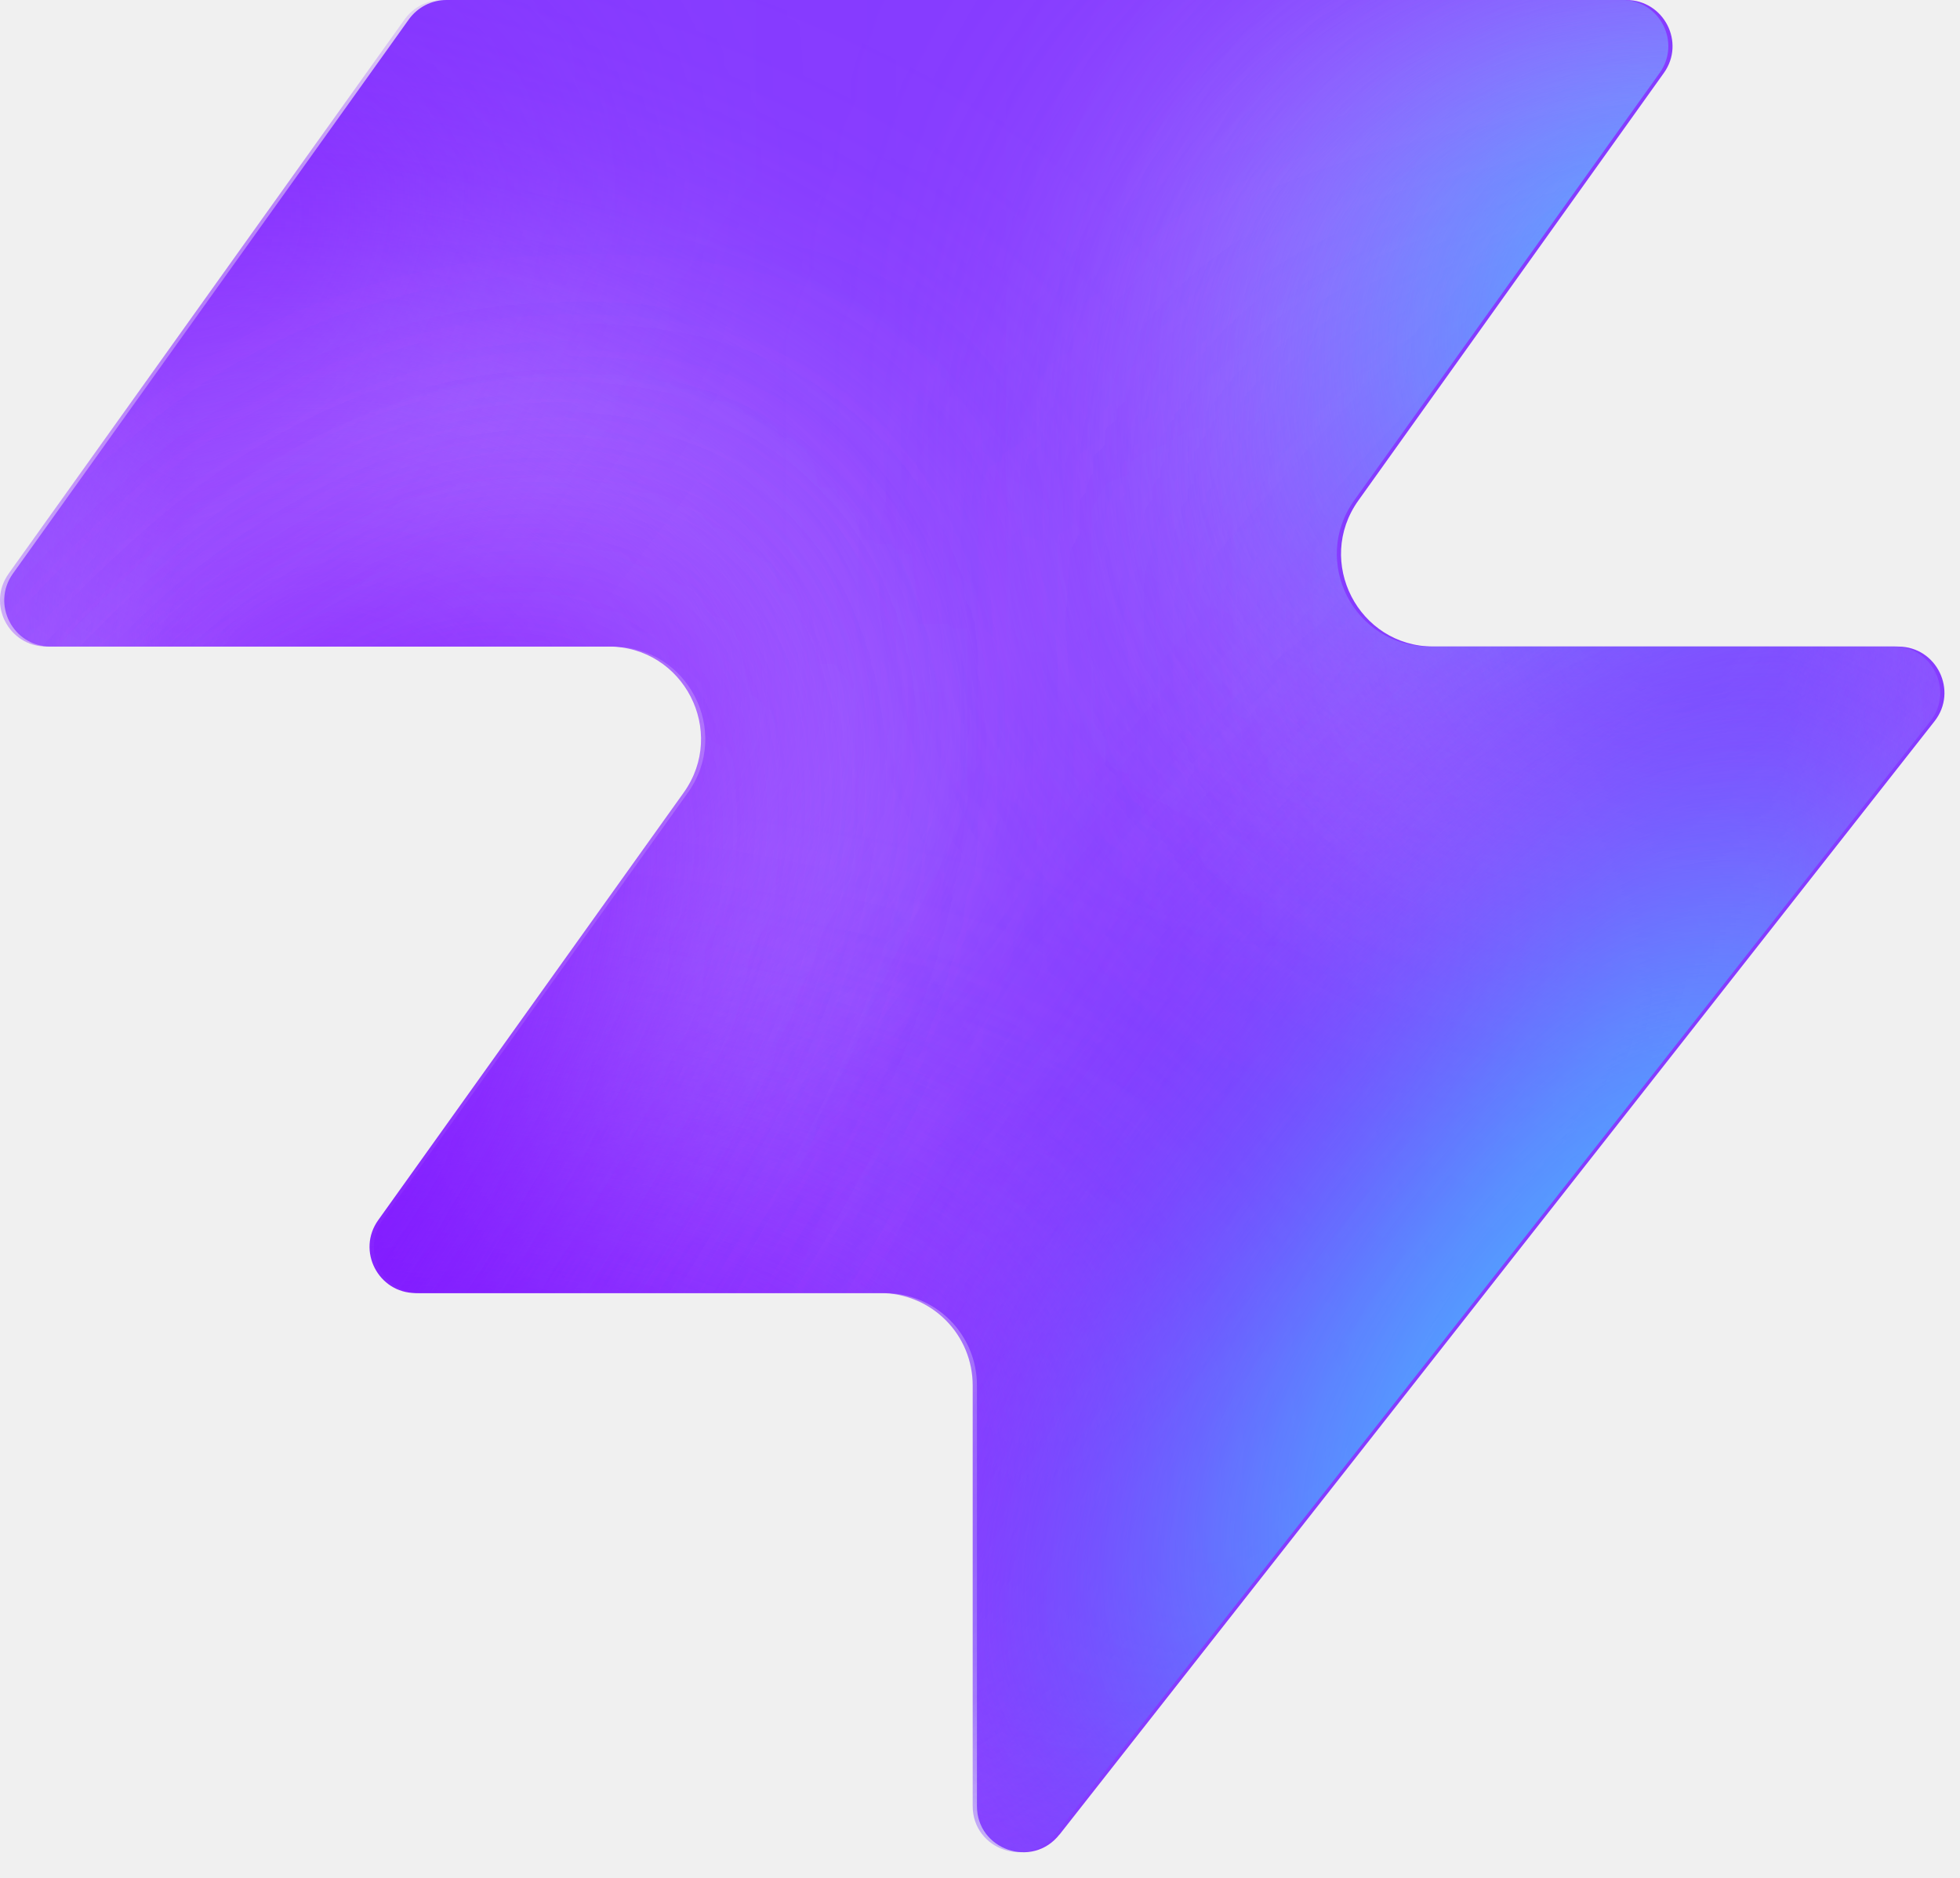
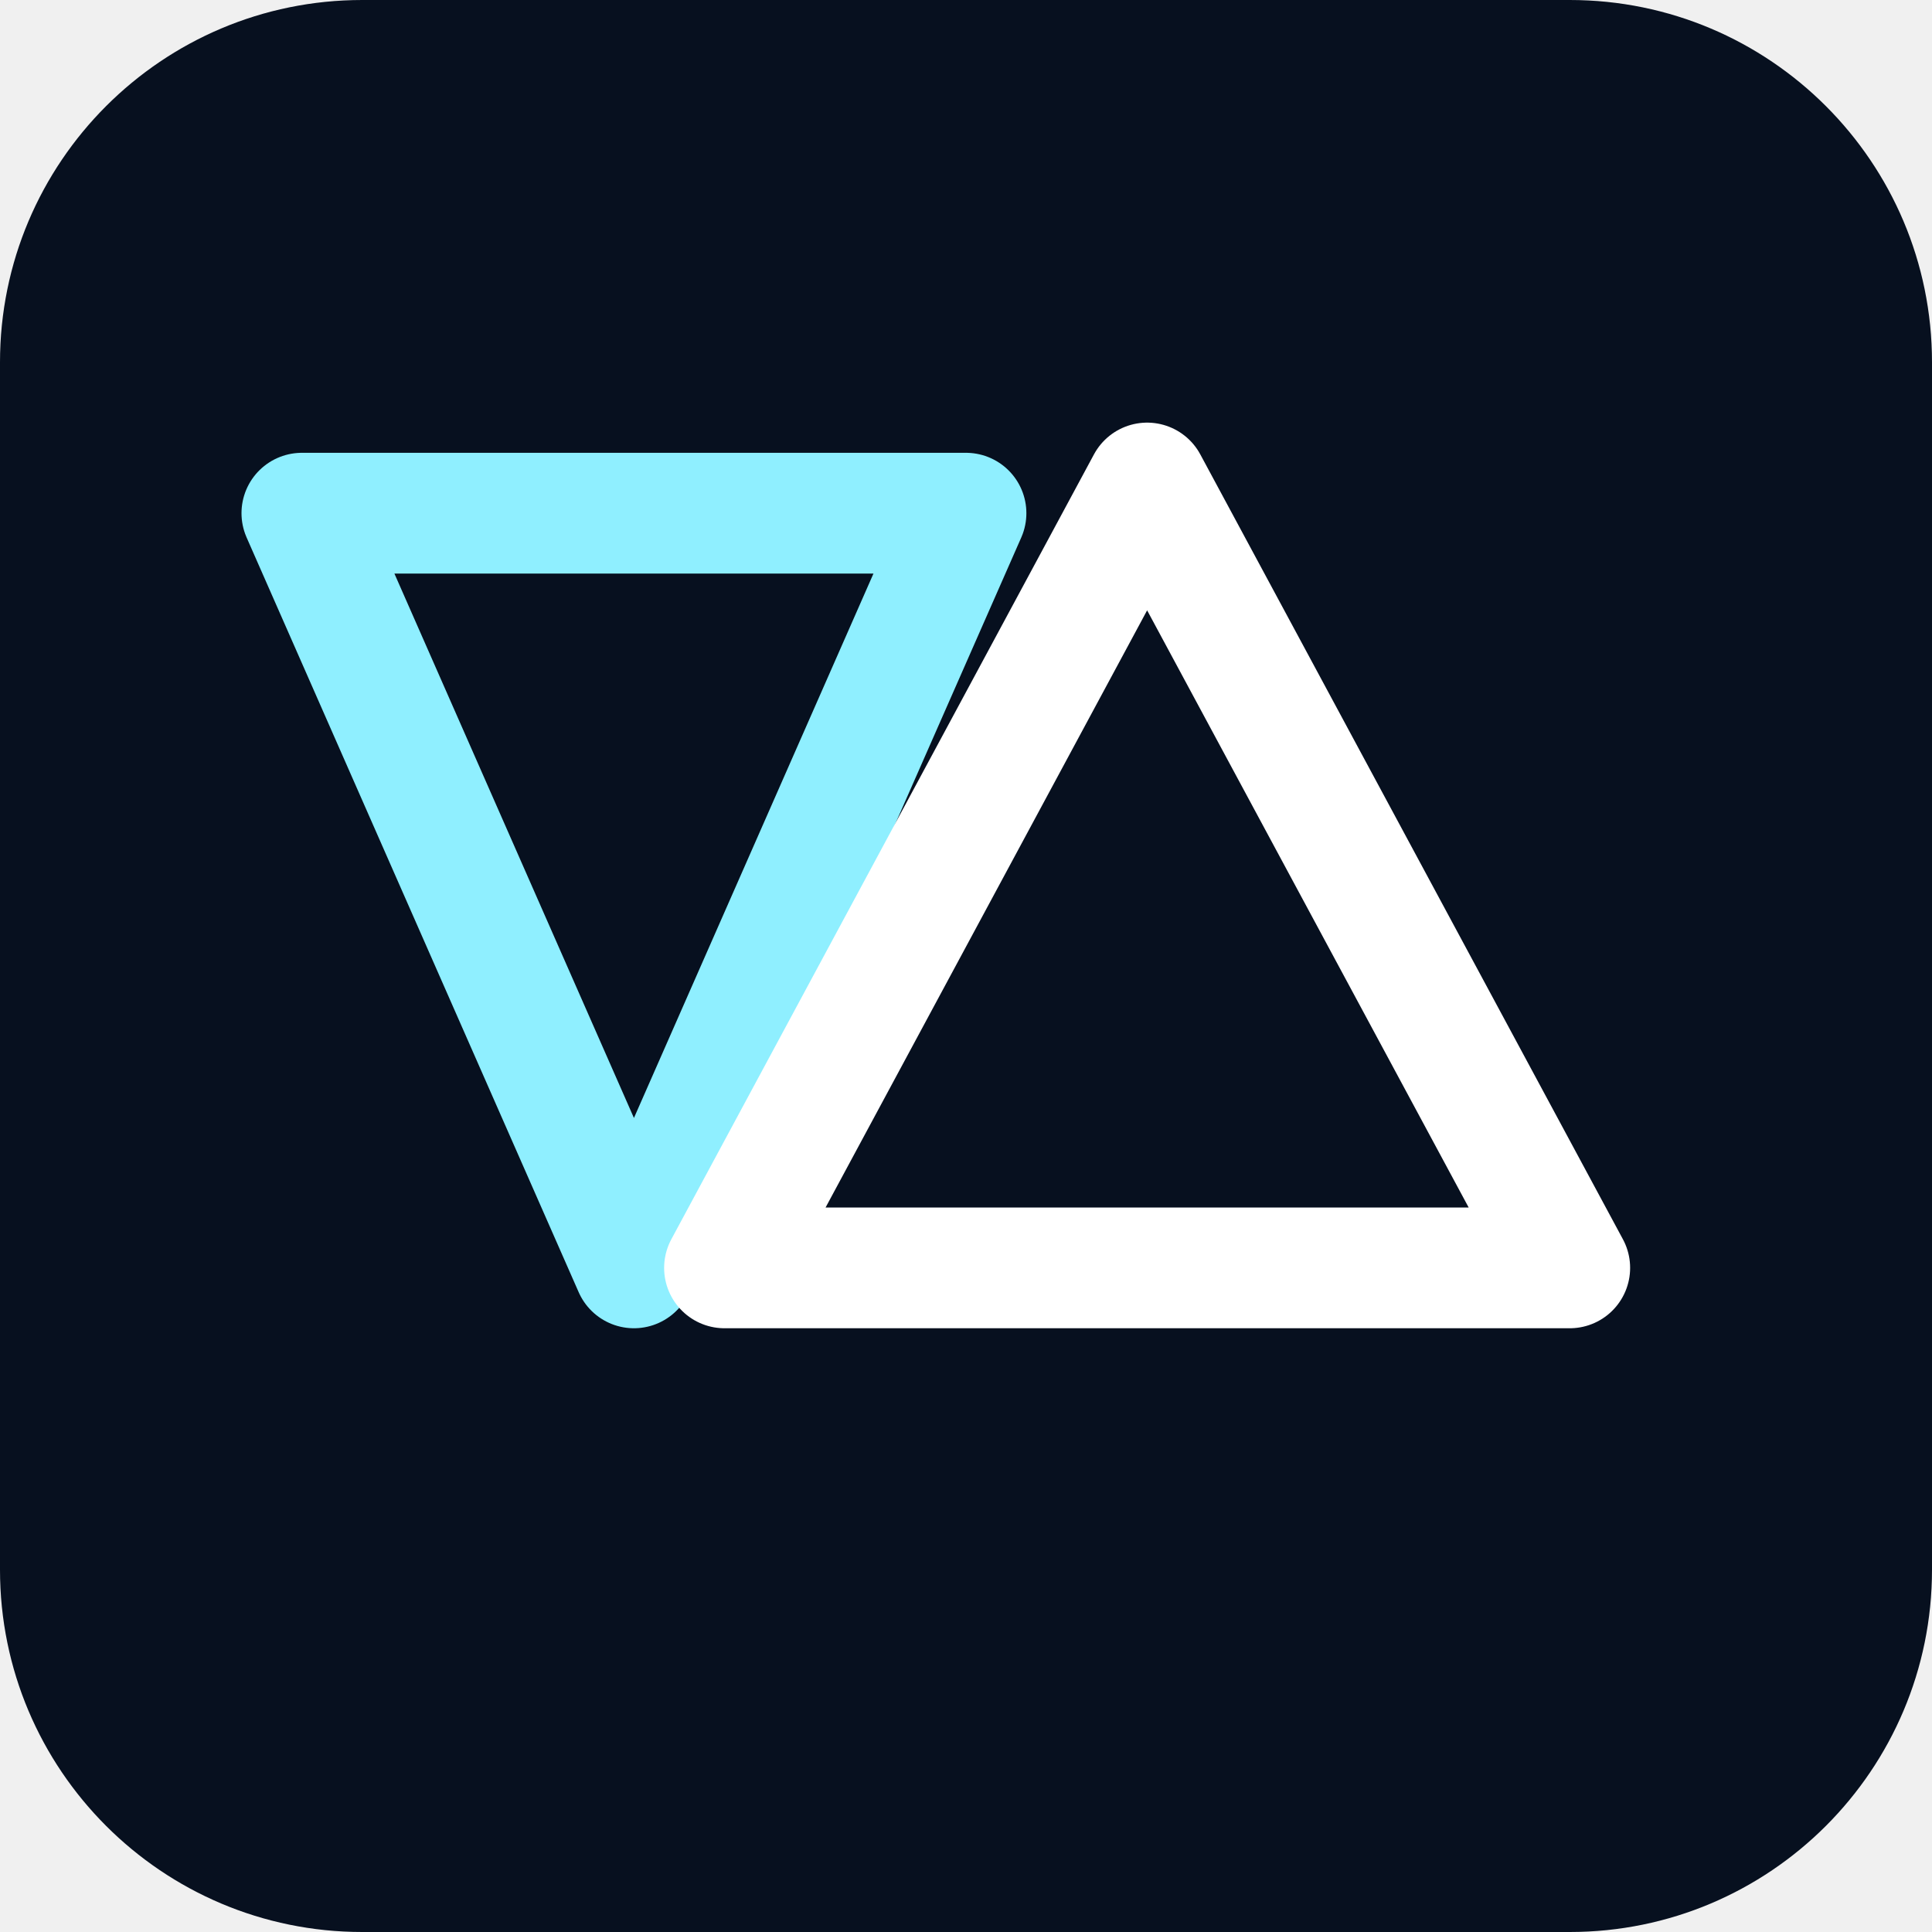
- <svg xmlns="http://www.w3.org/2000/svg" width="48" height="46" fill="none" viewBox="0 0 48 46">
-   <path fill="#863bff" d="M25.946 44.938c-.664.845-2.021.375-2.021-.698V33.937a2.26 2.26 0 0 0-2.262-2.262H10.287c-.92 0-1.456-1.04-.92-1.788l7.48-10.471c1.07-1.497 0-3.578-1.842-3.578H1.237c-.92 0-1.456-1.04-.92-1.788L10.013.474c.214-.297.556-.474.92-.474h28.894c.92 0 1.456 1.04.92 1.788l-7.48 10.471c-1.07 1.498 0 3.579 1.842 3.579h11.377c.943 0 1.473 1.088.89 1.83L25.947 44.94z" style="fill:#863bff;fill:color(display-p3 .525 .23 1);fill-opacity:1" />
-   <mask id="a" width="48" height="46" x="0" y="0" maskUnits="userSpaceOnUse" style="mask-type:alpha">
-     <path fill="#000" d="M25.842 44.938c-.664.844-2.021.375-2.021-.698V33.937a2.26 2.26 0 0 0-2.262-2.262H10.183c-.92 0-1.456-1.04-.92-1.788l7.48-10.471c1.07-1.498 0-3.579-1.842-3.579H1.133c-.92 0-1.456-1.04-.92-1.787L9.91.473c.214-.297.556-.474.92-.474h28.894c.92 0 1.456 1.04.92 1.788l-7.48 10.471c-1.07 1.498 0 3.578 1.842 3.578h11.377c.943 0 1.473 1.088.89 1.832L25.843 44.94z" style="fill:#000;fill-opacity:1" />
-   </mask>
-   <g mask="url(#a)">
-     <g filter="url(#b)">
-       <ellipse cx="5.508" cy="14.704" fill="#ede6ff" rx="5.508" ry="14.704" style="fill:#ede6ff;fill:color(display-p3 .927 .903 1);fill-opacity:1" transform="matrix(.00324 1 1 -.00324 -4.47 31.516)" />
-     </g>
-     <g filter="url(#c)">
-       <ellipse cx="10.399" cy="29.851" fill="#ede6ff" rx="10.399" ry="29.851" style="fill:#ede6ff;fill:color(display-p3 .927 .903 1);fill-opacity:1" transform="matrix(.00324 1 1 -.00324 -39.328 7.883)" />
-     </g>
-     <g filter="url(#d)">
-       <ellipse cx="5.508" cy="30.487" fill="#7e14ff" rx="5.508" ry="30.487" style="fill:#7e14ff;fill:color(display-p3 .492 .077 1);fill-opacity:1" transform="rotate(89.814 -25.913 -14.639)scale(1 -1)" />
-     </g>
-     <g filter="url(#e)">
-       <ellipse cx="5.508" cy="30.599" fill="#7e14ff" rx="5.508" ry="30.599" style="fill:#7e14ff;fill:color(display-p3 .492 .077 1);fill-opacity:1" transform="rotate(89.814 -32.644 -3.334)scale(1 -1)" />
-     </g>
-     <g filter="url(#f)">
-       <ellipse cx="5.508" cy="30.599" fill="#7e14ff" rx="5.508" ry="30.599" style="fill:#7e14ff;fill:color(display-p3 .492 .077 1);fill-opacity:1" transform="matrix(.00324 1 1 -.00324 -34.34 30.47)" />
-     </g>
-     <g filter="url(#g)">
-       <ellipse cx="14.072" cy="22.078" fill="#ede6ff" rx="14.072" ry="22.078" style="fill:#ede6ff;fill:color(display-p3 .927 .903 1);fill-opacity:1" transform="rotate(93.35 24.506 48.493)scale(-1 1)" />
-     </g>
-     <g filter="url(#h)">
-       <ellipse cx="3.47" cy="21.501" fill="#7e14ff" rx="3.47" ry="21.501" style="fill:#7e14ff;fill:color(display-p3 .492 .077 1);fill-opacity:1" transform="rotate(89.009 28.708 47.59)scale(-1 1)" />
-     </g>
-     <g filter="url(#i)">
-       <ellipse cx="3.47" cy="21.501" fill="#7e14ff" rx="3.47" ry="21.501" style="fill:#7e14ff;fill:color(display-p3 .492 .077 1);fill-opacity:1" transform="rotate(89.009 28.708 47.59)scale(-1 1)" />
-     </g>
-     <g filter="url(#j)">
-       <ellipse cx=".387" cy="8.972" fill="#7e14ff" rx="4.407" ry="29.108" style="fill:#7e14ff;fill:color(display-p3 .492 .077 1);fill-opacity:1" transform="rotate(39.51 .387 8.972)" />
-     </g>
-     <g filter="url(#k)">
-       <ellipse cx="47.523" cy="-6.092" fill="#7e14ff" rx="4.407" ry="29.108" style="fill:#7e14ff;fill:color(display-p3 .492 .077 1);fill-opacity:1" transform="rotate(37.892 47.523 -6.092)" />
-     </g>
-     <g filter="url(#l)">
-       <ellipse cx="41.412" cy="6.333" fill="#47bfff" rx="5.971" ry="9.665" style="fill:#47bfff;fill:color(display-p3 .28 .748 1);fill-opacity:1" transform="rotate(37.892 41.412 6.333)" />
-     </g>
-     <g filter="url(#m)">
-       <ellipse cx="-1.879" cy="38.332" fill="#7e14ff" rx="4.407" ry="29.108" style="fill:#7e14ff;fill:color(display-p3 .492 .077 1);fill-opacity:1" transform="rotate(37.892 -1.88 38.332)" />
-     </g>
-     <g filter="url(#n)">
-       <ellipse cx="-1.879" cy="38.332" fill="#7e14ff" rx="4.407" ry="29.108" style="fill:#7e14ff;fill:color(display-p3 .492 .077 1);fill-opacity:1" transform="rotate(37.892 -1.88 38.332)" />
-     </g>
-     <g filter="url(#o)">
-       <ellipse cx="35.651" cy="29.907" fill="#7e14ff" rx="4.407" ry="29.108" style="fill:#7e14ff;fill:color(display-p3 .492 .077 1);fill-opacity:1" transform="rotate(37.892 35.651 29.907)" />
-     </g>
-     <g filter="url(#p)">
-       <ellipse cx="38.418" cy="32.4" fill="#47bfff" rx="5.971" ry="15.297" style="fill:#47bfff;fill:color(display-p3 .28 .748 1);fill-opacity:1" transform="rotate(37.892 38.418 32.4)" />
-     </g>
-   </g>
-   <defs>
-     <filter id="b" width="60.045" height="41.654" x="-19.77" y="16.149" color-interpolation-filters="sRGB" filterUnits="userSpaceOnUse">
-       <feFlood flood-opacity="0" result="BackgroundImageFix" />
-       <feBlend in="SourceGraphic" in2="BackgroundImageFix" result="shape" />
-       <feGaussianBlur result="effect1_foregroundBlur_2002_17158" stdDeviation="7.659" />
-     </filter>
-     <filter id="c" width="90.34" height="51.437" x="-54.613" y="-7.533" color-interpolation-filters="sRGB" filterUnits="userSpaceOnUse">
-       <feFlood flood-opacity="0" result="BackgroundImageFix" />
-       <feBlend in="SourceGraphic" in2="BackgroundImageFix" result="shape" />
-       <feGaussianBlur result="effect1_foregroundBlur_2002_17158" stdDeviation="7.659" />
-     </filter>
-     <filter id="d" width="79.355" height="29.4" x="-49.64" y="2.03" color-interpolation-filters="sRGB" filterUnits="userSpaceOnUse">
-       <feFlood flood-opacity="0" result="BackgroundImageFix" />
-       <feBlend in="SourceGraphic" in2="BackgroundImageFix" result="shape" />
-       <feGaussianBlur result="effect1_foregroundBlur_2002_17158" stdDeviation="4.596" />
-     </filter>
-     <filter id="e" width="79.579" height="29.4" x="-45.045" y="20.029" color-interpolation-filters="sRGB" filterUnits="userSpaceOnUse">
-       <feFlood flood-opacity="0" result="BackgroundImageFix" />
-       <feBlend in="SourceGraphic" in2="BackgroundImageFix" result="shape" />
-       <feGaussianBlur result="effect1_foregroundBlur_2002_17158" stdDeviation="4.596" />
-     </filter>
-     <filter id="f" width="79.579" height="29.4" x="-43.513" y="21.178" color-interpolation-filters="sRGB" filterUnits="userSpaceOnUse">
-       <feFlood flood-opacity="0" result="BackgroundImageFix" />
-       <feBlend in="SourceGraphic" in2="BackgroundImageFix" result="shape" />
-       <feGaussianBlur result="effect1_foregroundBlur_2002_17158" stdDeviation="4.596" />
-     </filter>
-     <filter id="g" width="74.749" height="58.852" x="15.756" y="-17.901" color-interpolation-filters="sRGB" filterUnits="userSpaceOnUse">
-       <feFlood flood-opacity="0" result="BackgroundImageFix" />
-       <feBlend in="SourceGraphic" in2="BackgroundImageFix" result="shape" />
-       <feGaussianBlur result="effect1_foregroundBlur_2002_17158" stdDeviation="7.659" />
-     </filter>
-     <filter id="h" width="61.377" height="25.362" x="23.548" y="2.284" color-interpolation-filters="sRGB" filterUnits="userSpaceOnUse">
-       <feFlood flood-opacity="0" result="BackgroundImageFix" />
-       <feBlend in="SourceGraphic" in2="BackgroundImageFix" result="shape" />
-       <feGaussianBlur result="effect1_foregroundBlur_2002_17158" stdDeviation="4.596" />
-     </filter>
-     <filter id="i" width="61.377" height="25.362" x="23.548" y="2.284" color-interpolation-filters="sRGB" filterUnits="userSpaceOnUse">
-       <feFlood flood-opacity="0" result="BackgroundImageFix" />
-       <feBlend in="SourceGraphic" in2="BackgroundImageFix" result="shape" />
-       <feGaussianBlur result="effect1_foregroundBlur_2002_17158" stdDeviation="4.596" />
-     </filter>
-     <filter id="j" width="56.045" height="63.649" x="-27.636" y="-22.853" color-interpolation-filters="sRGB" filterUnits="userSpaceOnUse">
-       <feFlood flood-opacity="0" result="BackgroundImageFix" />
-       <feBlend in="SourceGraphic" in2="BackgroundImageFix" result="shape" />
-       <feGaussianBlur result="effect1_foregroundBlur_2002_17158" stdDeviation="4.596" />
-     </filter>
-     <filter id="k" width="54.814" height="64.646" x="20.116" y="-38.415" color-interpolation-filters="sRGB" filterUnits="userSpaceOnUse">
-       <feFlood flood-opacity="0" result="BackgroundImageFix" />
-       <feBlend in="SourceGraphic" in2="BackgroundImageFix" result="shape" />
-       <feGaussianBlur result="effect1_foregroundBlur_2002_17158" stdDeviation="4.596" />
-     </filter>
-     <filter id="l" width="33.541" height="35.313" x="24.641" y="-11.323" color-interpolation-filters="sRGB" filterUnits="userSpaceOnUse">
-       <feFlood flood-opacity="0" result="BackgroundImageFix" />
-       <feBlend in="SourceGraphic" in2="BackgroundImageFix" result="shape" />
-       <feGaussianBlur result="effect1_foregroundBlur_2002_17158" stdDeviation="4.596" />
-     </filter>
-     <filter id="m" width="54.814" height="64.646" x="-29.286" y="6.009" color-interpolation-filters="sRGB" filterUnits="userSpaceOnUse">
-       <feFlood flood-opacity="0" result="BackgroundImageFix" />
-       <feBlend in="SourceGraphic" in2="BackgroundImageFix" result="shape" />
-       <feGaussianBlur result="effect1_foregroundBlur_2002_17158" stdDeviation="4.596" />
-     </filter>
-     <filter id="n" width="54.814" height="64.646" x="-29.286" y="6.009" color-interpolation-filters="sRGB" filterUnits="userSpaceOnUse">
-       <feFlood flood-opacity="0" result="BackgroundImageFix" />
-       <feBlend in="SourceGraphic" in2="BackgroundImageFix" result="shape" />
-       <feGaussianBlur result="effect1_foregroundBlur_2002_17158" stdDeviation="4.596" />
-     </filter>
-     <filter id="o" width="54.814" height="64.646" x="8.244" y="-2.416" color-interpolation-filters="sRGB" filterUnits="userSpaceOnUse">
-       <feFlood flood-opacity="0" result="BackgroundImageFix" />
-       <feBlend in="SourceGraphic" in2="BackgroundImageFix" result="shape" />
-       <feGaussianBlur result="effect1_foregroundBlur_2002_17158" stdDeviation="4.596" />
-     </filter>
-     <filter id="p" width="39.409" height="43.623" x="18.713" y="10.588" color-interpolation-filters="sRGB" filterUnits="userSpaceOnUse">
-       <feFlood flood-opacity="0" result="BackgroundImageFix" />
-       <feBlend in="SourceGraphic" in2="BackgroundImageFix" result="shape" />
-       <feGaussianBlur result="effect1_foregroundBlur_2002_17158" stdDeviation="4.596" />
-     </filter>
-   </defs>
+ <svg xmlns="http://www.w3.org/2000/svg" viewBox="0 0 64 64">
+   <rect width="64" height="64" rx="12" fill="#07101f" />
+   <path d="M10 17h22L21 42 10 17Z" fill="none" stroke="#8fefff" stroke-width="4" stroke-linejoin="round" />
+   <path d="M24 42 38 16l14 26H24Z" fill="none" stroke="#ffffff" stroke-width="4" stroke-linejoin="round" />
</svg>
